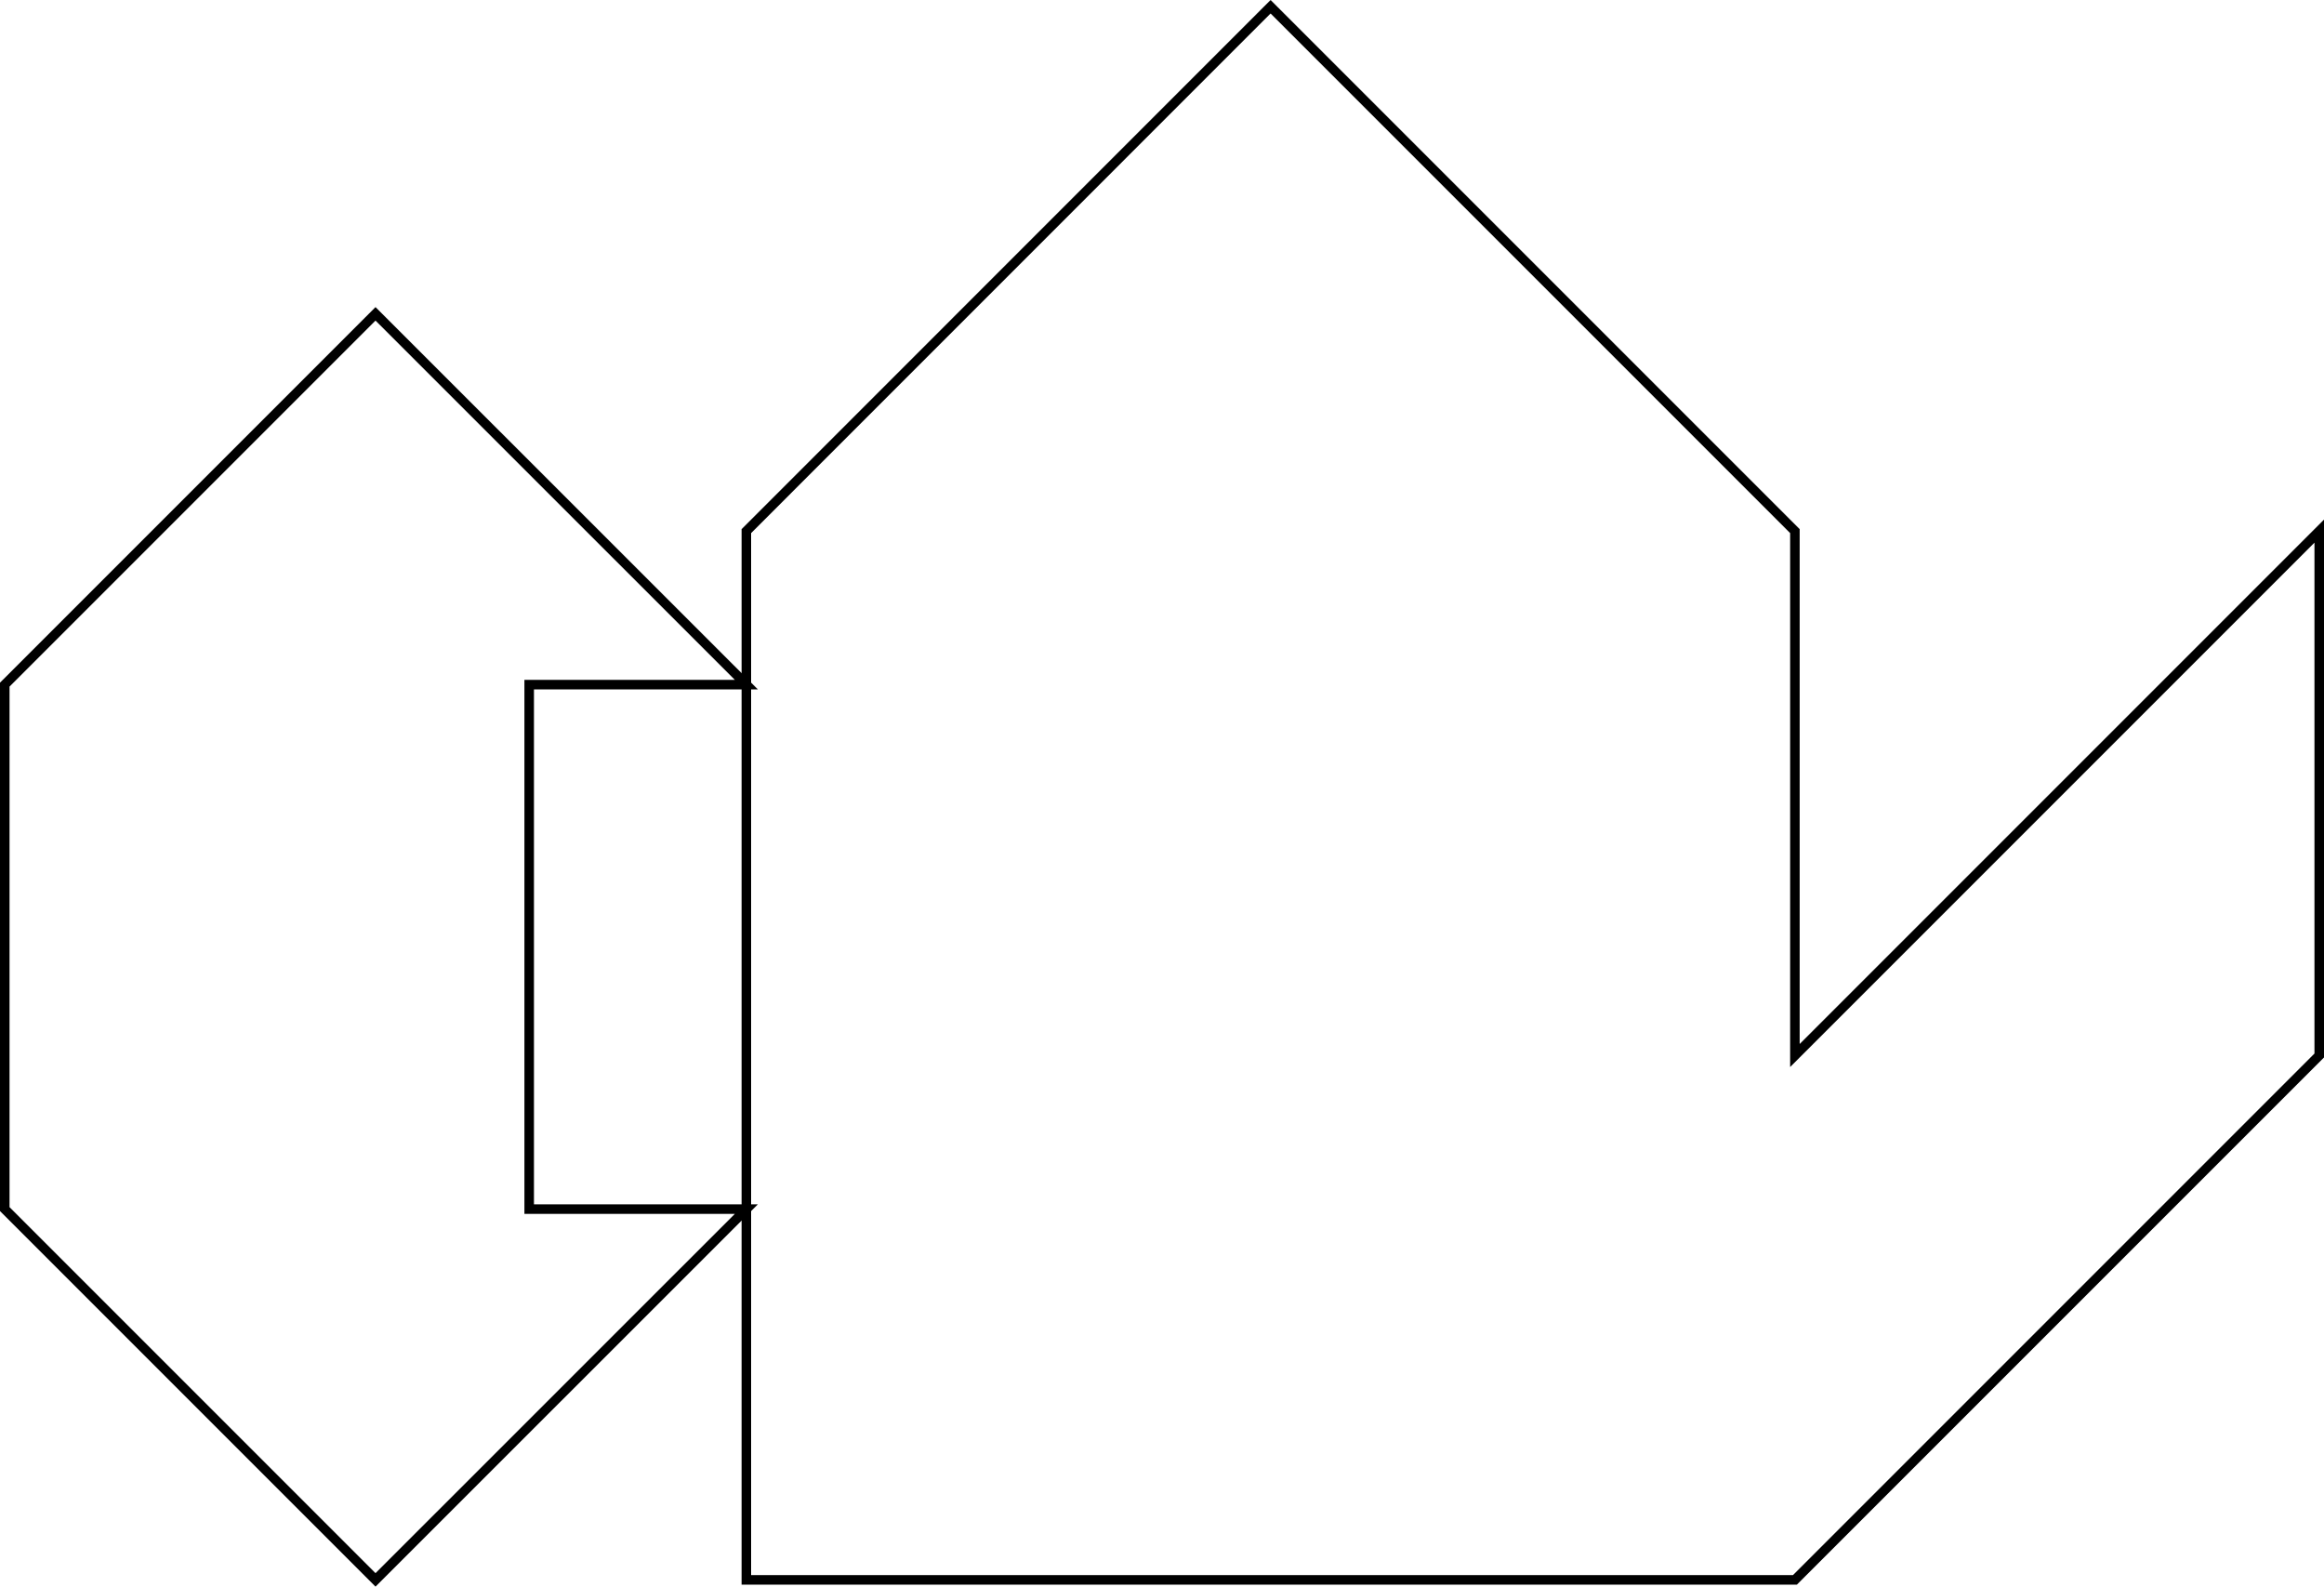
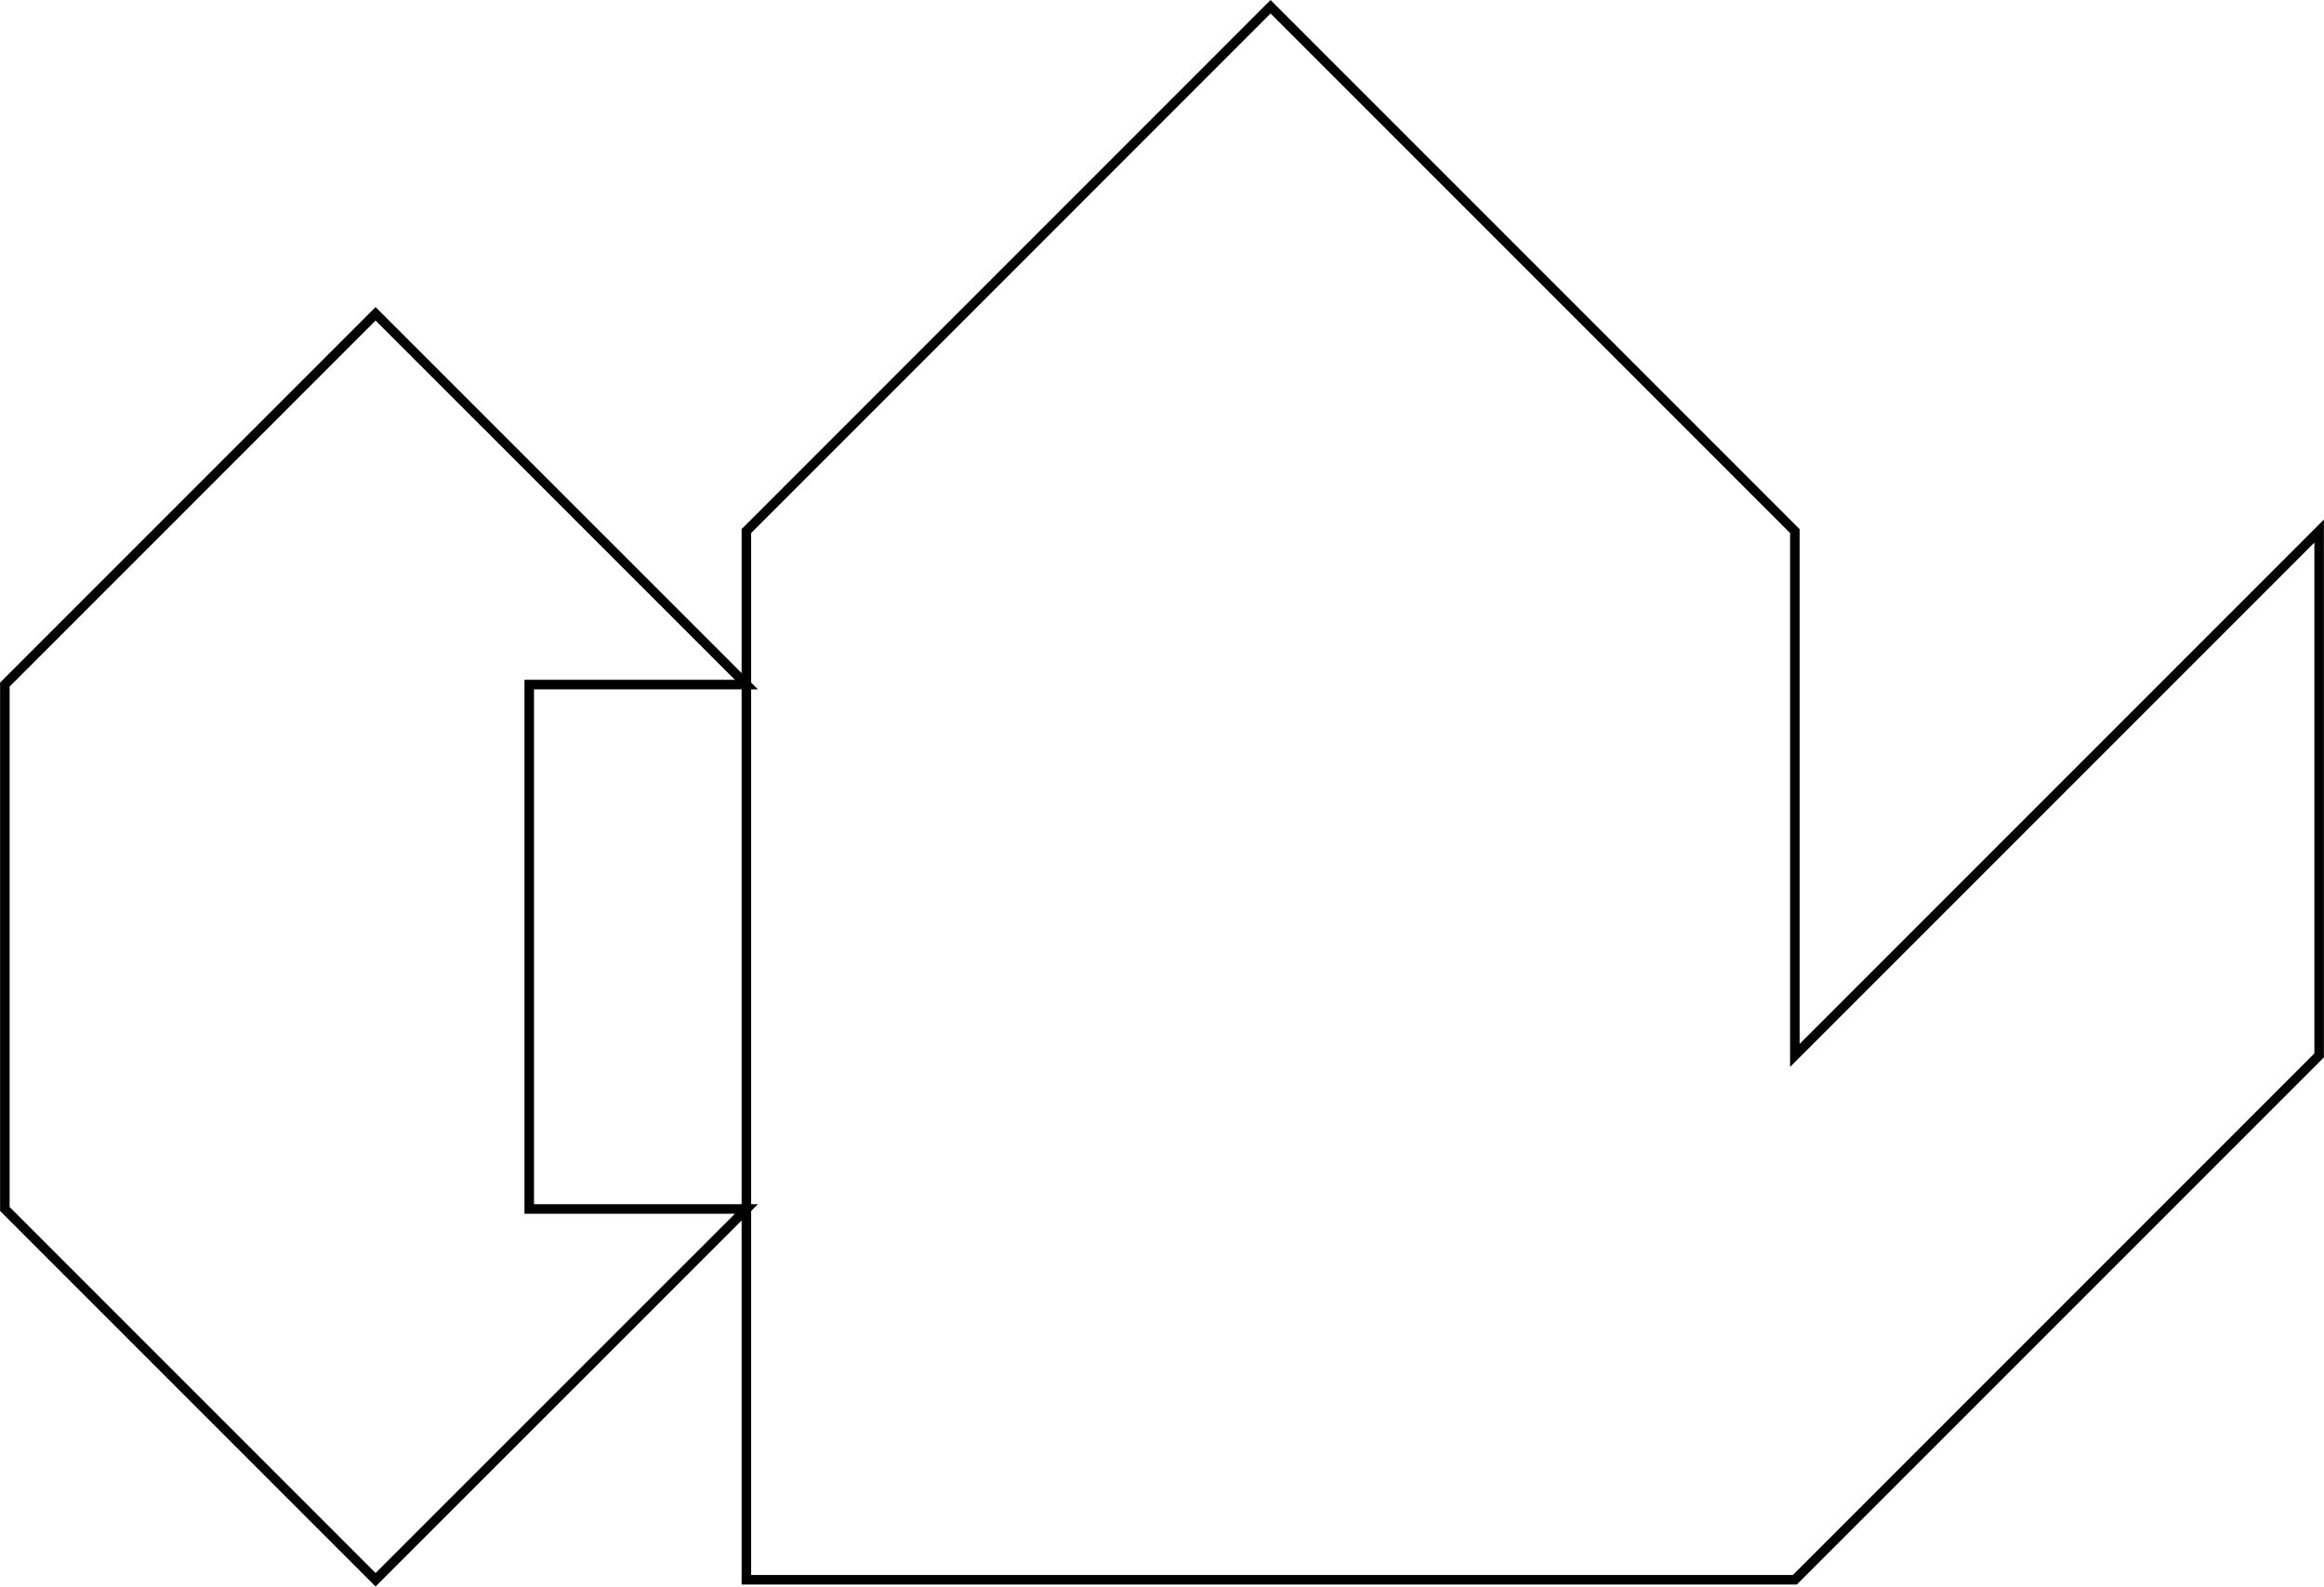
- <svg xmlns="http://www.w3.org/2000/svg" width="243.78" height="166.414" viewBox="0 0 243.78 166.414">
+ <svg xmlns="http://www.w3.org/2000/svg" width="487.56" height="332.8" viewBox="0 0 243.78 166.414">
  <g id="level20" transform="translate(0.5 0.707)">
    <g id="Group_5" data-name="Group 5">
      <g id="Group_2" data-name="Group 2" transform="translate(77.79)">
        <g id="Group_1" data-name="Group 1">
          <path id="Path_1" data-name="Path 1" d="M191.54,200.55v-55l-55-55-54.99,55v110H191.54l55-55v-55Z" transform="translate(-81.55 -90.55)" fill="rgba(0,0,0,0)" stroke="#000" stroke-width="1" />
        </g>
      </g>
      <g id="Group_4" data-name="Group 4" transform="translate(0 32.21)">
        <g id="Group_3" data-name="Group 3" transform="translate(0)">
          <path id="Path_2" data-name="Path 2" d="M246.54,161.65v55.01l38.89,38.89,38.9-38.89H301.55V161.65h22.78l-38.9-38.89Z" transform="translate(-246.54 -122.76)" fill="rgba(0,0,0,0)" stroke="#000" stroke-width="1" />
        </g>
      </g>
    </g>
  </g>
</svg>
